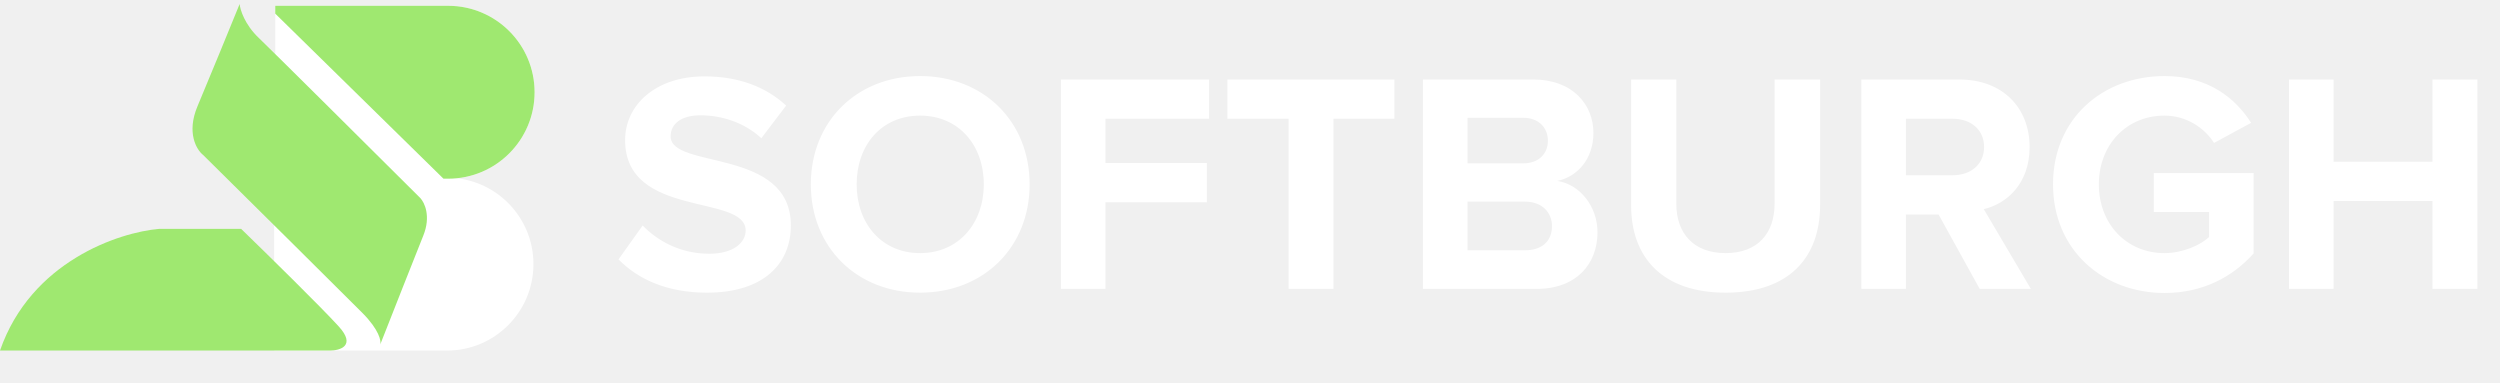
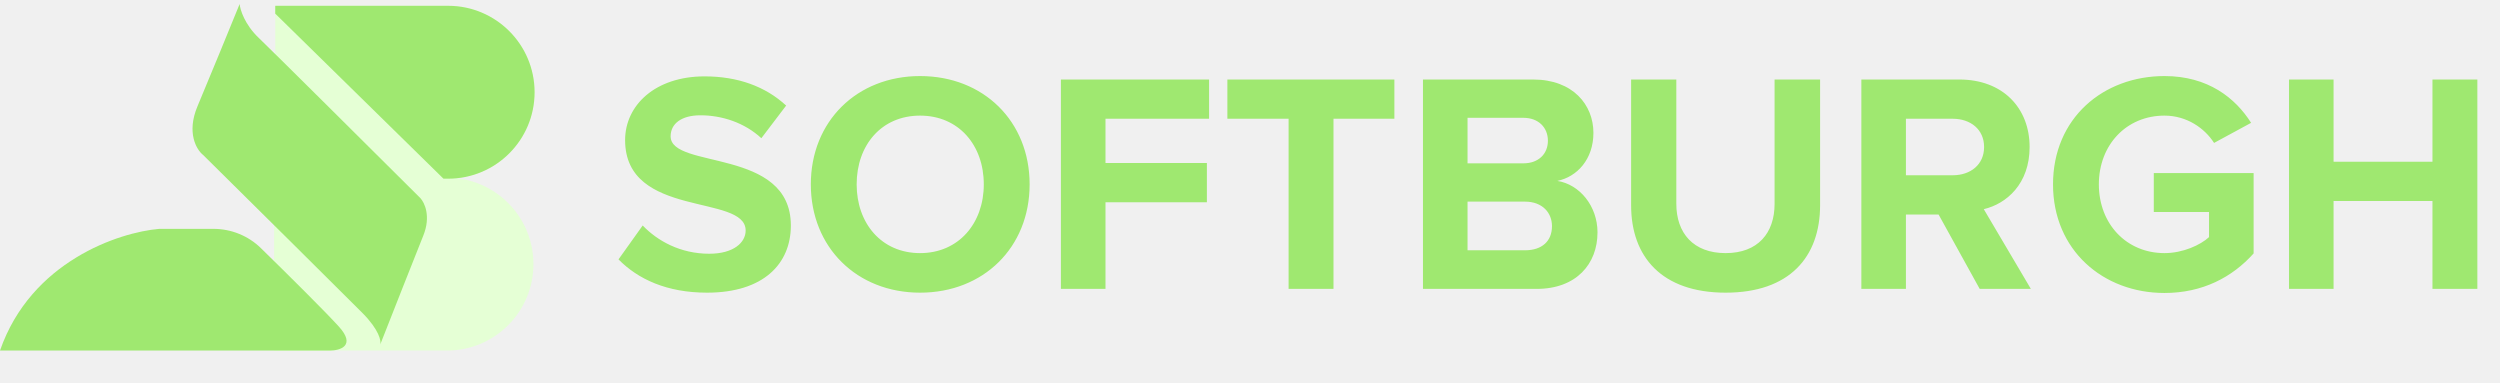
<svg xmlns="http://www.w3.org/2000/svg" width="1099" height="168" viewBox="0 0 1099 168" fill="none">
-   <path d="M310.814 128.656C335.654 128.656 347.66 115.96 347.66 99.124C347.66 64.762 294.806 74.56 294.806 59.932C294.806 54.412 299.498 50.686 307.916 50.686C317.3 50.686 327.236 53.86 334.688 60.76L345.59 46.408C336.482 37.99 324.338 33.574 309.71 33.574C288.044 33.574 274.796 46.27 274.796 61.588C274.796 96.226 327.788 85.048 327.788 101.332C327.788 106.576 322.544 111.544 311.78 111.544C299.084 111.544 289.01 105.886 282.524 99.124L271.898 114.028C280.454 122.722 293.15 128.656 310.814 128.656ZM404.462 128.656C432.338 128.656 452.624 108.784 452.624 81.046C452.624 53.308 432.338 33.436 404.462 33.436C376.724 33.436 356.438 53.308 356.438 81.046C356.438 108.784 376.724 128.656 404.462 128.656ZM404.462 111.268C387.488 111.268 376.586 98.158 376.586 81.046C376.586 63.796 387.488 50.824 404.462 50.824C421.436 50.824 432.476 63.796 432.476 81.046C432.476 98.158 421.436 111.268 404.462 111.268ZM485.972 127V88.912H530.546V71.662H485.972V52.204H531.512V34.954H466.376V127H485.972ZM586.199 127V52.204H612.971V34.954H539.555V52.204H566.465V127H586.199ZM675.49 127C693.016 127 702.262 115.96 702.262 102.16C702.262 90.568 694.396 81.046 684.598 79.528C693.292 77.734 700.468 70.006 700.468 58.414C700.468 46.132 691.498 34.954 673.972 34.954H625.534V127H675.49ZM669.694 71.8H645.13V51.79H669.694C676.318 51.79 680.458 56.068 680.458 61.864C680.458 67.66 676.318 71.8 669.694 71.8ZM670.384 110.026H645.13V88.636H670.384C678.112 88.636 682.252 93.604 682.252 99.4C682.252 106.024 677.836 110.026 670.384 110.026ZM758.578 128.656C786.592 128.656 800.116 113.062 800.116 90.154V34.954H780.106V89.602C780.106 102.436 772.792 111.268 758.578 111.268C744.364 111.268 736.912 102.436 736.912 89.602V34.954H717.04V90.292C717.04 112.924 730.564 128.656 758.578 128.656ZM892.769 127L872.069 91.948C882.005 89.602 892.217 80.908 892.217 64.624C892.217 47.512 880.487 34.954 861.305 34.954H818.249V127H837.845V94.294H852.197L870.275 127H892.769ZM858.407 77.044H837.845V52.204H858.407C866.273 52.204 872.207 56.896 872.207 64.624C872.207 72.352 866.273 77.044 858.407 77.044ZM951.498 128.794C968.196 128.794 981.306 121.894 990.69 111.406V76.078H946.806V93.19H971.094V104.23C967.368 107.68 959.64 111.268 951.498 111.268C934.8 111.268 922.656 98.434 922.656 81.046C922.656 63.658 934.8 50.824 951.498 50.824C961.296 50.824 969.162 56.344 973.302 62.83L989.586 53.998C982.686 43.096 970.68 33.436 951.498 33.436C924.588 33.436 902.508 51.928 902.508 81.046C902.508 110.026 924.588 128.794 951.498 128.794ZM1089.05 127V34.954H1069.31V71.11H1025.84V34.954H1006.25V127H1025.84V88.36H1069.31V127H1089.05Z" fill="white" />
-   <path d="M121 2.551H197C217.987 2.551 235 19.564 235 40.551V40.551C235 61.538 217.987 78.551 197 78.551H121V2.551Z" fill="white" />
-   <path d="M120.5 78.107H196.5C217.487 78.107 234.5 95.121 234.5 116.107V116.107C234.5 137.094 217.487 154.107 196.5 154.107H120.5V78.107Z" fill="white" />
+   <path d="M310.814 128.656C335.654 128.656 347.66 115.96 347.66 99.124C347.66 64.762 294.806 74.56 294.806 59.932C294.806 54.412 299.498 50.686 307.916 50.686C317.3 50.686 327.236 53.86 334.688 60.76L345.59 46.408C336.482 37.99 324.338 33.574 309.71 33.574C288.044 33.574 274.796 46.27 274.796 61.588C274.796 96.226 327.788 85.048 327.788 101.332C327.788 106.576 322.544 111.544 311.78 111.544C299.084 111.544 289.01 105.886 282.524 99.124L271.898 114.028C280.454 122.722 293.15 128.656 310.814 128.656ZM404.462 128.656C432.338 128.656 452.624 108.784 452.624 81.046C452.624 53.308 432.338 33.436 404.462 33.436C376.724 33.436 356.438 53.308 356.438 81.046C356.438 108.784 376.724 128.656 404.462 128.656ZM404.462 111.268C387.488 111.268 376.586 98.158 376.586 81.046C376.586 63.796 387.488 50.824 404.462 50.824C421.436 50.824 432.476 63.796 432.476 81.046C432.476 98.158 421.436 111.268 404.462 111.268ZM485.972 127V88.912H530.546V71.662H485.972V52.204H531.512V34.954H466.376V127H485.972ZM586.199 127V52.204H612.971V34.954H539.555V52.204H566.465V127H586.199ZM675.49 127C693.016 127 702.262 115.96 702.262 102.16C702.262 90.568 694.396 81.046 684.598 79.528C693.292 77.734 700.468 70.006 700.468 58.414C700.468 46.132 691.498 34.954 673.972 34.954H625.534V127H675.49ZM669.694 71.8H645.13V51.79H669.694C676.318 51.79 680.458 56.068 680.458 61.864C680.458 67.66 676.318 71.8 669.694 71.8ZM670.384 110.026H645.13V88.636H670.384C678.112 88.636 682.252 93.604 682.252 99.4C682.252 106.024 677.836 110.026 670.384 110.026ZM758.578 128.656C786.592 128.656 800.116 113.062 800.116 90.154V34.954H780.106V89.602C780.106 102.436 772.792 111.268 758.578 111.268C744.364 111.268 736.912 102.436 736.912 89.602V34.954H717.04V90.292C717.04 112.924 730.564 128.656 758.578 128.656ZM892.769 127L872.069 91.948C882.005 89.602 892.217 80.908 892.217 64.624C892.217 47.512 880.487 34.954 861.305 34.954H818.249V127H837.845V94.294H852.197L870.275 127H892.769ZM858.407 77.044H837.845V52.204H858.407C866.273 52.204 872.207 56.896 872.207 64.624C872.207 72.352 866.273 77.044 858.407 77.044ZM951.498 128.794C968.196 128.794 981.306 121.894 990.69 111.406V76.078H946.806V93.19H971.094V104.23C967.368 107.68 959.64 111.268 951.498 111.268C934.8 111.268 922.656 98.434 922.656 81.046C922.656 63.658 934.8 50.824 951.498 50.824C961.296 50.824 969.162 56.344 973.302 62.83L989.586 53.998C982.686 43.096 970.68 33.436 951.498 33.436C924.588 33.436 902.508 51.928 902.508 81.046C902.508 110.026 924.588 128.794 951.498 128.794ZM1089.05 127V34.954H1069.31V71.11H1025.84V34.954H1006.25V127H1025.84V88.36H1069.31V127H1089.05Z" fill="#9FE870" />
+   <path d="M121 2.551H197C217.987 2.551 235 19.564 235 40.551V40.551C235 61.538 217.987 78.551 197 78.551H121V2.551Z" fill="#E5FFD5" />
+   <path d="M120.5 78.107H196.5C217.487 78.107 234.5 95.121 234.5 116.107V116.107C234.5 137.094 217.487 154.107 196.5 154.107H120.5V78.107Z" fill="#E5FFD5" />
  <path d="M113.673 16.587C107.542 10.721 105.566 4.263 105.344 1.767C101.232 11.86 91.772 34.974 86.829 46.686C81.886 58.398 86.418 65.866 89.302 68.137C109.582 88.195 151.984 130.171 159.349 137.611C166.715 145.05 167.622 149.932 167.156 151.442C172.049 138.998 182.691 111.991 186.105 103.513C189.519 95.036 186.619 88.999 184.742 87.039C163.606 66 119.803 22.454 113.673 16.587Z" fill="#9FE870" />
-   <path d="M70 100.606H106C117.167 111.44 141.4 135.206 149 143.606C156.6 152.006 149.5 154.106 145 154.106H0C13.6 114.906 52.333 102.106 70 100.606Z" fill="#9FE870" />
+   <path d="M70 100.606H93.839C101.638 100.606 109.132 103.637 114.706 109.093C126.806 120.937 143.032 137.01 149 143.606C156.6 152.006 149.5 154.106 145 154.106H0C13.6 114.906 52.333 102.106 70 100.606Z" fill="#9FE870" />
  <path fill-rule="evenodd" clip-rule="evenodd" d="M197 2.551H121V5.994L194.952 78.551H197C217.987 78.551 235 61.538 235 40.551C235 19.564 217.987 2.551 197 2.551Z" fill="#9FE870" />
</svg>
